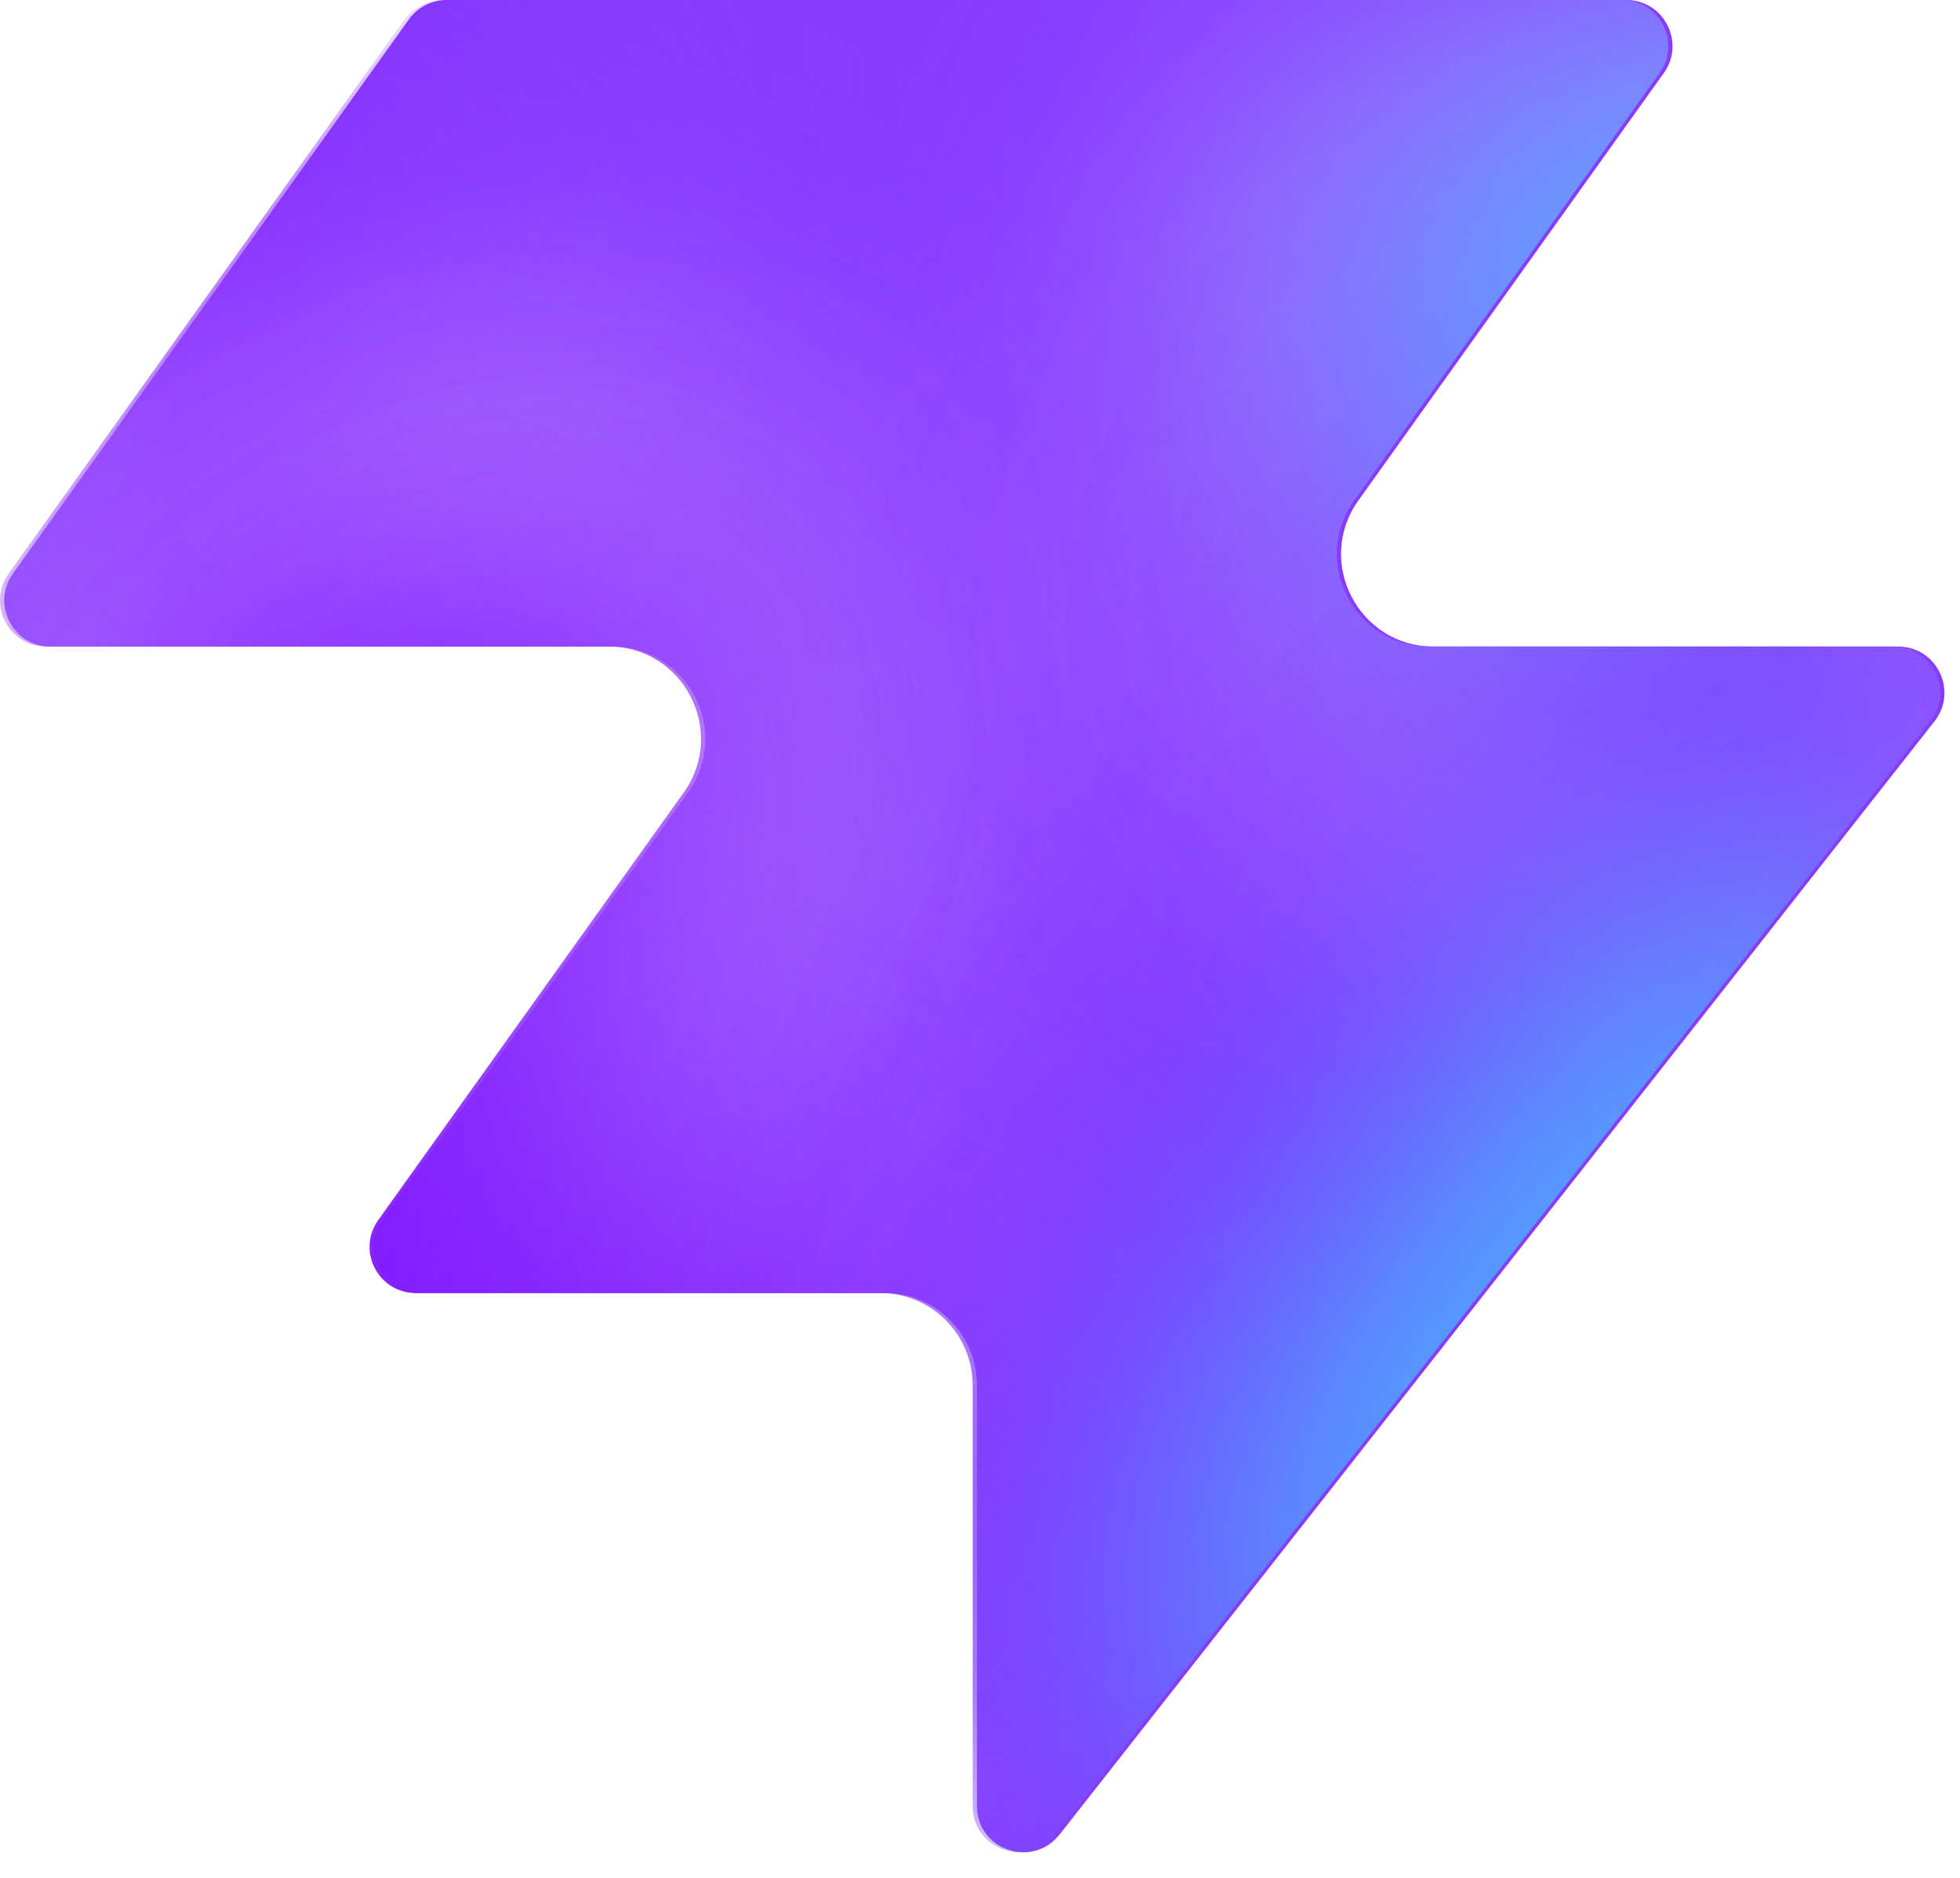
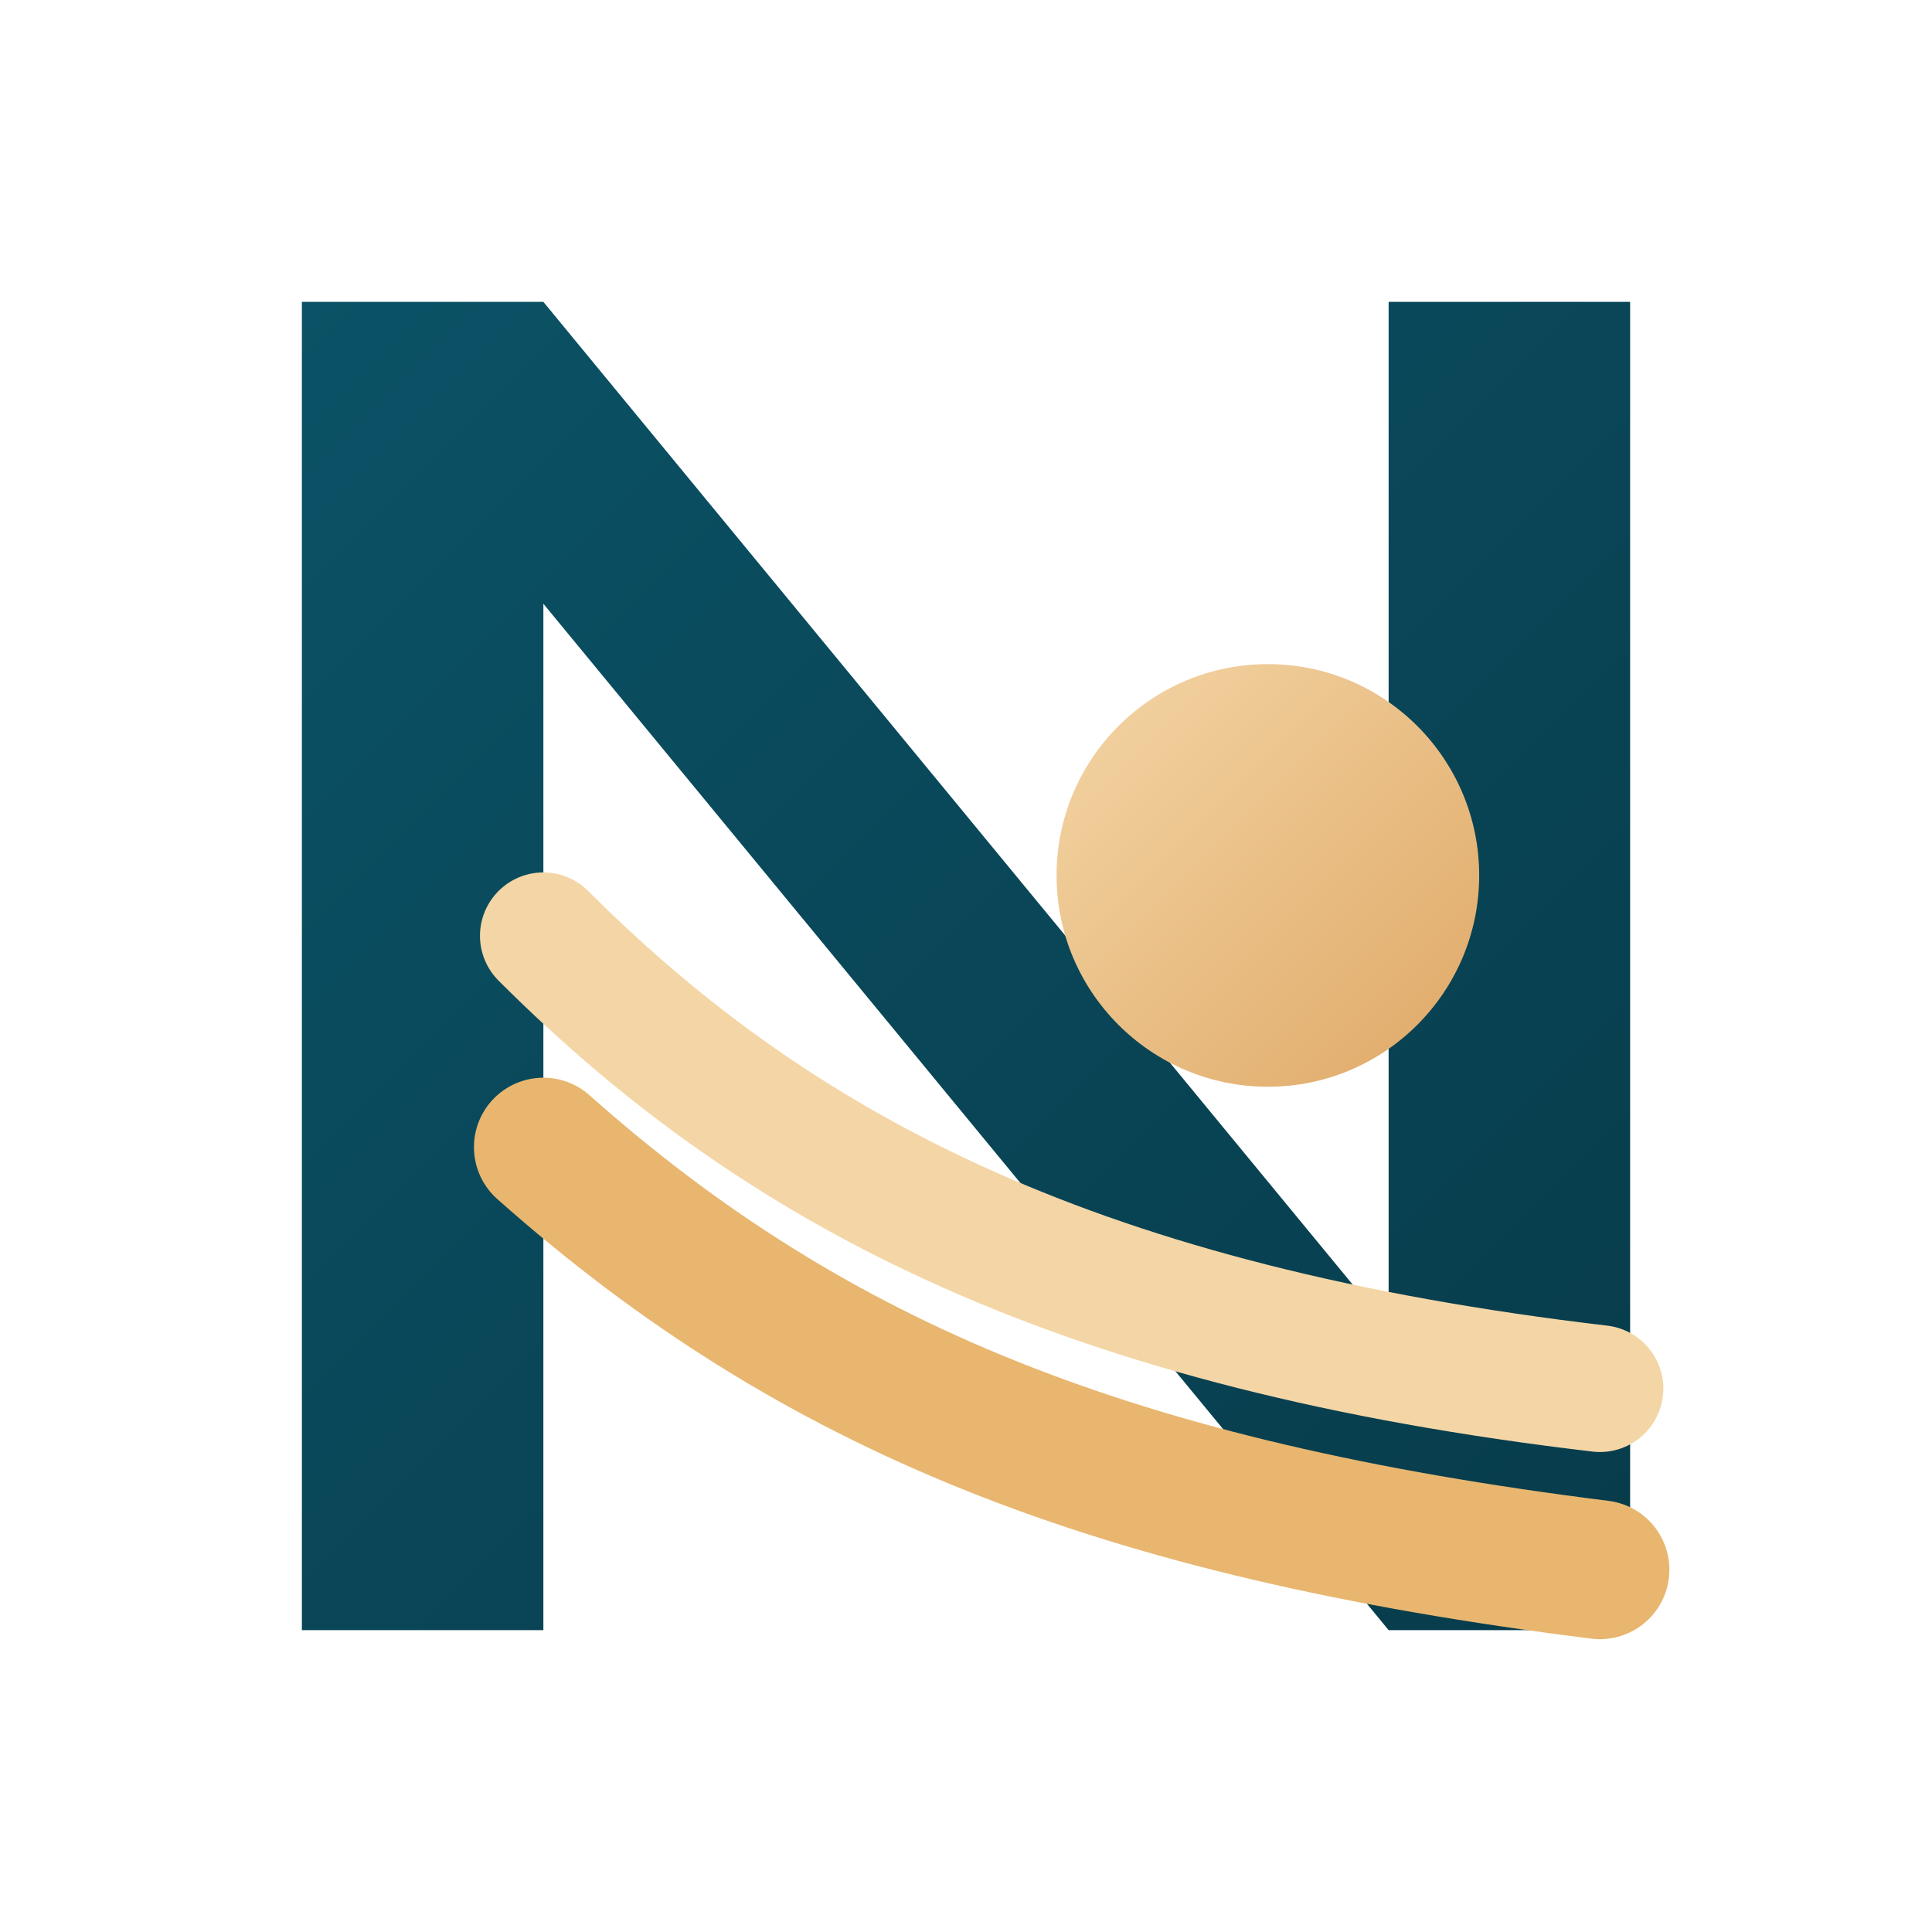
- <svg xmlns="http://www.w3.org/2000/svg" width="48" height="46" fill="none" viewBox="0 0 48 46">
-   <path fill="#863bff" d="M25.946 44.938c-.664.845-2.021.375-2.021-.698V33.937a2.26 2.26 0 0 0-2.262-2.262H10.287c-.92 0-1.456-1.04-.92-1.788l7.48-10.471c1.07-1.497 0-3.578-1.842-3.578H1.237c-.92 0-1.456-1.04-.92-1.788L10.013.474c.214-.297.556-.474.92-.474h28.894c.92 0 1.456 1.04.92 1.788l-7.48 10.471c-1.07 1.498 0 3.579 1.842 3.579h11.377c.943 0 1.473 1.088.89 1.83L25.947 44.94z" style="fill:#863bff;fill:color(display-p3 .525 .23 1);fill-opacity:1" />
-   <mask id="a" width="48" height="46" x="0" y="0" maskUnits="userSpaceOnUse" style="mask-type:alpha">
-     <path fill="#000" d="M25.842 44.938c-.664.844-2.021.375-2.021-.698V33.937a2.26 2.26 0 0 0-2.262-2.262H10.183c-.92 0-1.456-1.04-.92-1.788l7.48-10.471c1.07-1.498 0-3.579-1.842-3.579H1.133c-.92 0-1.456-1.04-.92-1.787L9.91.473c.214-.297.556-.474.92-.474h28.894c.92 0 1.456 1.04.92 1.788l-7.48 10.471c-1.07 1.498 0 3.578 1.842 3.578h11.377c.943 0 1.473 1.088.89 1.832L25.843 44.94z" style="fill:#000;fill-opacity:1" />
-   </mask>
-   <g mask="url(#a)">
-     <g filter="url(#b)">
-       <ellipse cx="5.508" cy="14.704" fill="#ede6ff" rx="5.508" ry="14.704" style="fill:#ede6ff;fill:color(display-p3 .927 .903 1);fill-opacity:1" transform="matrix(.00324 1 1 -.00324 -4.47 31.516)" />
-     </g>
-     <g filter="url(#c)">
-       <ellipse cx="10.399" cy="29.851" fill="#ede6ff" rx="10.399" ry="29.851" style="fill:#ede6ff;fill:color(display-p3 .927 .903 1);fill-opacity:1" transform="matrix(.00324 1 1 -.00324 -39.328 7.883)" />
-     </g>
-     <g filter="url(#d)">
-       <ellipse cx="5.508" cy="30.487" fill="#7e14ff" rx="5.508" ry="30.487" style="fill:#7e14ff;fill:color(display-p3 .492 .077 1);fill-opacity:1" transform="rotate(89.814 -25.913 -14.639)scale(1 -1)" />
-     </g>
-     <g filter="url(#e)">
-       <ellipse cx="5.508" cy="30.599" fill="#7e14ff" rx="5.508" ry="30.599" style="fill:#7e14ff;fill:color(display-p3 .492 .077 1);fill-opacity:1" transform="rotate(89.814 -32.644 -3.334)scale(1 -1)" />
-     </g>
-     <g filter="url(#f)">
-       <ellipse cx="5.508" cy="30.599" fill="#7e14ff" rx="5.508" ry="30.599" style="fill:#7e14ff;fill:color(display-p3 .492 .077 1);fill-opacity:1" transform="matrix(.00324 1 1 -.00324 -34.34 30.47)" />
-     </g>
-     <g filter="url(#g)">
-       <ellipse cx="14.072" cy="22.078" fill="#ede6ff" rx="14.072" ry="22.078" style="fill:#ede6ff;fill:color(display-p3 .927 .903 1);fill-opacity:1" transform="rotate(93.35 24.506 48.493)scale(-1 1)" />
-     </g>
-     <g filter="url(#h)">
-       <ellipse cx="3.47" cy="21.501" fill="#7e14ff" rx="3.47" ry="21.501" style="fill:#7e14ff;fill:color(display-p3 .492 .077 1);fill-opacity:1" transform="rotate(89.009 28.708 47.59)scale(-1 1)" />
-     </g>
-     <g filter="url(#i)">
-       <ellipse cx="3.47" cy="21.501" fill="#7e14ff" rx="3.47" ry="21.501" style="fill:#7e14ff;fill:color(display-p3 .492 .077 1);fill-opacity:1" transform="rotate(89.009 28.708 47.59)scale(-1 1)" />
-     </g>
-     <g filter="url(#j)">
-       <ellipse cx=".387" cy="8.972" fill="#7e14ff" rx="4.407" ry="29.108" style="fill:#7e14ff;fill:color(display-p3 .492 .077 1);fill-opacity:1" transform="rotate(39.51 .387 8.972)" />
-     </g>
-     <g filter="url(#k)">
-       <ellipse cx="47.523" cy="-6.092" fill="#7e14ff" rx="4.407" ry="29.108" style="fill:#7e14ff;fill:color(display-p3 .492 .077 1);fill-opacity:1" transform="rotate(37.892 47.523 -6.092)" />
-     </g>
-     <g filter="url(#l)">
-       <ellipse cx="41.412" cy="6.333" fill="#47bfff" rx="5.971" ry="9.665" style="fill:#47bfff;fill:color(display-p3 .28 .748 1);fill-opacity:1" transform="rotate(37.892 41.412 6.333)" />
-     </g>
-     <g filter="url(#m)">
-       <ellipse cx="-1.879" cy="38.332" fill="#7e14ff" rx="4.407" ry="29.108" style="fill:#7e14ff;fill:color(display-p3 .492 .077 1);fill-opacity:1" transform="rotate(37.892 -1.88 38.332)" />
-     </g>
-     <g filter="url(#n)">
-       <ellipse cx="-1.879" cy="38.332" fill="#7e14ff" rx="4.407" ry="29.108" style="fill:#7e14ff;fill:color(display-p3 .492 .077 1);fill-opacity:1" transform="rotate(37.892 -1.88 38.332)" />
-     </g>
-     <g filter="url(#o)">
-       <ellipse cx="35.651" cy="29.907" fill="#7e14ff" rx="4.407" ry="29.108" style="fill:#7e14ff;fill:color(display-p3 .492 .077 1);fill-opacity:1" transform="rotate(37.892 35.651 29.907)" />
-     </g>
-     <g filter="url(#p)">
-       <ellipse cx="38.418" cy="32.4" fill="#47bfff" rx="5.971" ry="15.297" style="fill:#47bfff;fill:color(display-p3 .28 .748 1);fill-opacity:1" transform="rotate(37.892 38.418 32.4)" />
-     </g>
-   </g>
+ <svg xmlns="http://www.w3.org/2000/svg" viewBox="0 0 64 64" role="img" aria-label="NOMA">
  <defs>
-     <filter id="b" width="60.045" height="41.654" x="-19.77" y="16.149" color-interpolation-filters="sRGB" filterUnits="userSpaceOnUse">
-       <feFlood flood-opacity="0" result="BackgroundImageFix" />
-       <feBlend in="SourceGraphic" in2="BackgroundImageFix" result="shape" />
-       <feGaussianBlur result="effect1_foregroundBlur_2002_17158" stdDeviation="7.659" />
-     </filter>
-     <filter id="c" width="90.34" height="51.437" x="-54.613" y="-7.533" color-interpolation-filters="sRGB" filterUnits="userSpaceOnUse">
-       <feFlood flood-opacity="0" result="BackgroundImageFix" />
-       <feBlend in="SourceGraphic" in2="BackgroundImageFix" result="shape" />
-       <feGaussianBlur result="effect1_foregroundBlur_2002_17158" stdDeviation="7.659" />
-     </filter>
-     <filter id="d" width="79.355" height="29.4" x="-49.64" y="2.03" color-interpolation-filters="sRGB" filterUnits="userSpaceOnUse">
-       <feFlood flood-opacity="0" result="BackgroundImageFix" />
-       <feBlend in="SourceGraphic" in2="BackgroundImageFix" result="shape" />
-       <feGaussianBlur result="effect1_foregroundBlur_2002_17158" stdDeviation="4.596" />
-     </filter>
-     <filter id="e" width="79.579" height="29.4" x="-45.045" y="20.029" color-interpolation-filters="sRGB" filterUnits="userSpaceOnUse">
-       <feFlood flood-opacity="0" result="BackgroundImageFix" />
-       <feBlend in="SourceGraphic" in2="BackgroundImageFix" result="shape" />
-       <feGaussianBlur result="effect1_foregroundBlur_2002_17158" stdDeviation="4.596" />
-     </filter>
-     <filter id="f" width="79.579" height="29.4" x="-43.513" y="21.178" color-interpolation-filters="sRGB" filterUnits="userSpaceOnUse">
-       <feFlood flood-opacity="0" result="BackgroundImageFix" />
-       <feBlend in="SourceGraphic" in2="BackgroundImageFix" result="shape" />
-       <feGaussianBlur result="effect1_foregroundBlur_2002_17158" stdDeviation="4.596" />
-     </filter>
-     <filter id="g" width="74.749" height="58.852" x="15.756" y="-17.901" color-interpolation-filters="sRGB" filterUnits="userSpaceOnUse">
-       <feFlood flood-opacity="0" result="BackgroundImageFix" />
-       <feBlend in="SourceGraphic" in2="BackgroundImageFix" result="shape" />
-       <feGaussianBlur result="effect1_foregroundBlur_2002_17158" stdDeviation="7.659" />
-     </filter>
-     <filter id="h" width="61.377" height="25.362" x="23.548" y="2.284" color-interpolation-filters="sRGB" filterUnits="userSpaceOnUse">
-       <feFlood flood-opacity="0" result="BackgroundImageFix" />
-       <feBlend in="SourceGraphic" in2="BackgroundImageFix" result="shape" />
-       <feGaussianBlur result="effect1_foregroundBlur_2002_17158" stdDeviation="4.596" />
-     </filter>
-     <filter id="i" width="61.377" height="25.362" x="23.548" y="2.284" color-interpolation-filters="sRGB" filterUnits="userSpaceOnUse">
-       <feFlood flood-opacity="0" result="BackgroundImageFix" />
-       <feBlend in="SourceGraphic" in2="BackgroundImageFix" result="shape" />
-       <feGaussianBlur result="effect1_foregroundBlur_2002_17158" stdDeviation="4.596" />
-     </filter>
-     <filter id="j" width="56.045" height="63.649" x="-27.636" y="-22.853" color-interpolation-filters="sRGB" filterUnits="userSpaceOnUse">
-       <feFlood flood-opacity="0" result="BackgroundImageFix" />
-       <feBlend in="SourceGraphic" in2="BackgroundImageFix" result="shape" />
-       <feGaussianBlur result="effect1_foregroundBlur_2002_17158" stdDeviation="4.596" />
-     </filter>
-     <filter id="k" width="54.814" height="64.646" x="20.116" y="-38.415" color-interpolation-filters="sRGB" filterUnits="userSpaceOnUse">
-       <feFlood flood-opacity="0" result="BackgroundImageFix" />
-       <feBlend in="SourceGraphic" in2="BackgroundImageFix" result="shape" />
-       <feGaussianBlur result="effect1_foregroundBlur_2002_17158" stdDeviation="4.596" />
-     </filter>
-     <filter id="l" width="33.541" height="35.313" x="24.641" y="-11.323" color-interpolation-filters="sRGB" filterUnits="userSpaceOnUse">
-       <feFlood flood-opacity="0" result="BackgroundImageFix" />
-       <feBlend in="SourceGraphic" in2="BackgroundImageFix" result="shape" />
-       <feGaussianBlur result="effect1_foregroundBlur_2002_17158" stdDeviation="4.596" />
-     </filter>
-     <filter id="m" width="54.814" height="64.646" x="-29.286" y="6.009" color-interpolation-filters="sRGB" filterUnits="userSpaceOnUse">
-       <feFlood flood-opacity="0" result="BackgroundImageFix" />
-       <feBlend in="SourceGraphic" in2="BackgroundImageFix" result="shape" />
-       <feGaussianBlur result="effect1_foregroundBlur_2002_17158" stdDeviation="4.596" />
-     </filter>
-     <filter id="n" width="54.814" height="64.646" x="-29.286" y="6.009" color-interpolation-filters="sRGB" filterUnits="userSpaceOnUse">
-       <feFlood flood-opacity="0" result="BackgroundImageFix" />
-       <feBlend in="SourceGraphic" in2="BackgroundImageFix" result="shape" />
-       <feGaussianBlur result="effect1_foregroundBlur_2002_17158" stdDeviation="4.596" />
-     </filter>
-     <filter id="o" width="54.814" height="64.646" x="8.244" y="-2.416" color-interpolation-filters="sRGB" filterUnits="userSpaceOnUse">
-       <feFlood flood-opacity="0" result="BackgroundImageFix" />
-       <feBlend in="SourceGraphic" in2="BackgroundImageFix" result="shape" />
-       <feGaussianBlur result="effect1_foregroundBlur_2002_17158" stdDeviation="4.596" />
-     </filter>
-     <filter id="p" width="39.409" height="43.623" x="18.713" y="10.588" color-interpolation-filters="sRGB" filterUnits="userSpaceOnUse">
-       <feFlood flood-opacity="0" result="BackgroundImageFix" />
-       <feBlend in="SourceGraphic" in2="BackgroundImageFix" result="shape" />
-       <feGaussianBlur result="effect1_foregroundBlur_2002_17158" stdDeviation="4.596" />
-     </filter>
+     <linearGradient id="teal" x1="0" y1="0" x2="1" y2="1">
+       <stop offset="0" stop-color="#0B5266" />
+       <stop offset="1" stop-color="#073B4A" />
+     </linearGradient>
+     <linearGradient id="sand" x1="0" y1="0" x2="1" y2="1">
+       <stop offset="0" stop-color="#F4D6A6" />
+       <stop offset="1" stop-color="#DFA866" />
+     </linearGradient>
  </defs>
+   <path d="M10 54V10h8l28 34V10h8v44h-8L18 20v34z" fill="url(#teal)" />
+   <circle cx="42" cy="29" r="7" fill="url(#sand)" />
+   <path d="M18 31c8 8 18 13 35 15" fill="none" stroke="#F4D6A6" stroke-width="4.2" stroke-linecap="round" />
+   <path d="M18 38c9 8 19 12 35 14" fill="none" stroke="#E8B66F" stroke-width="4.6" stroke-linecap="round" />
</svg>
